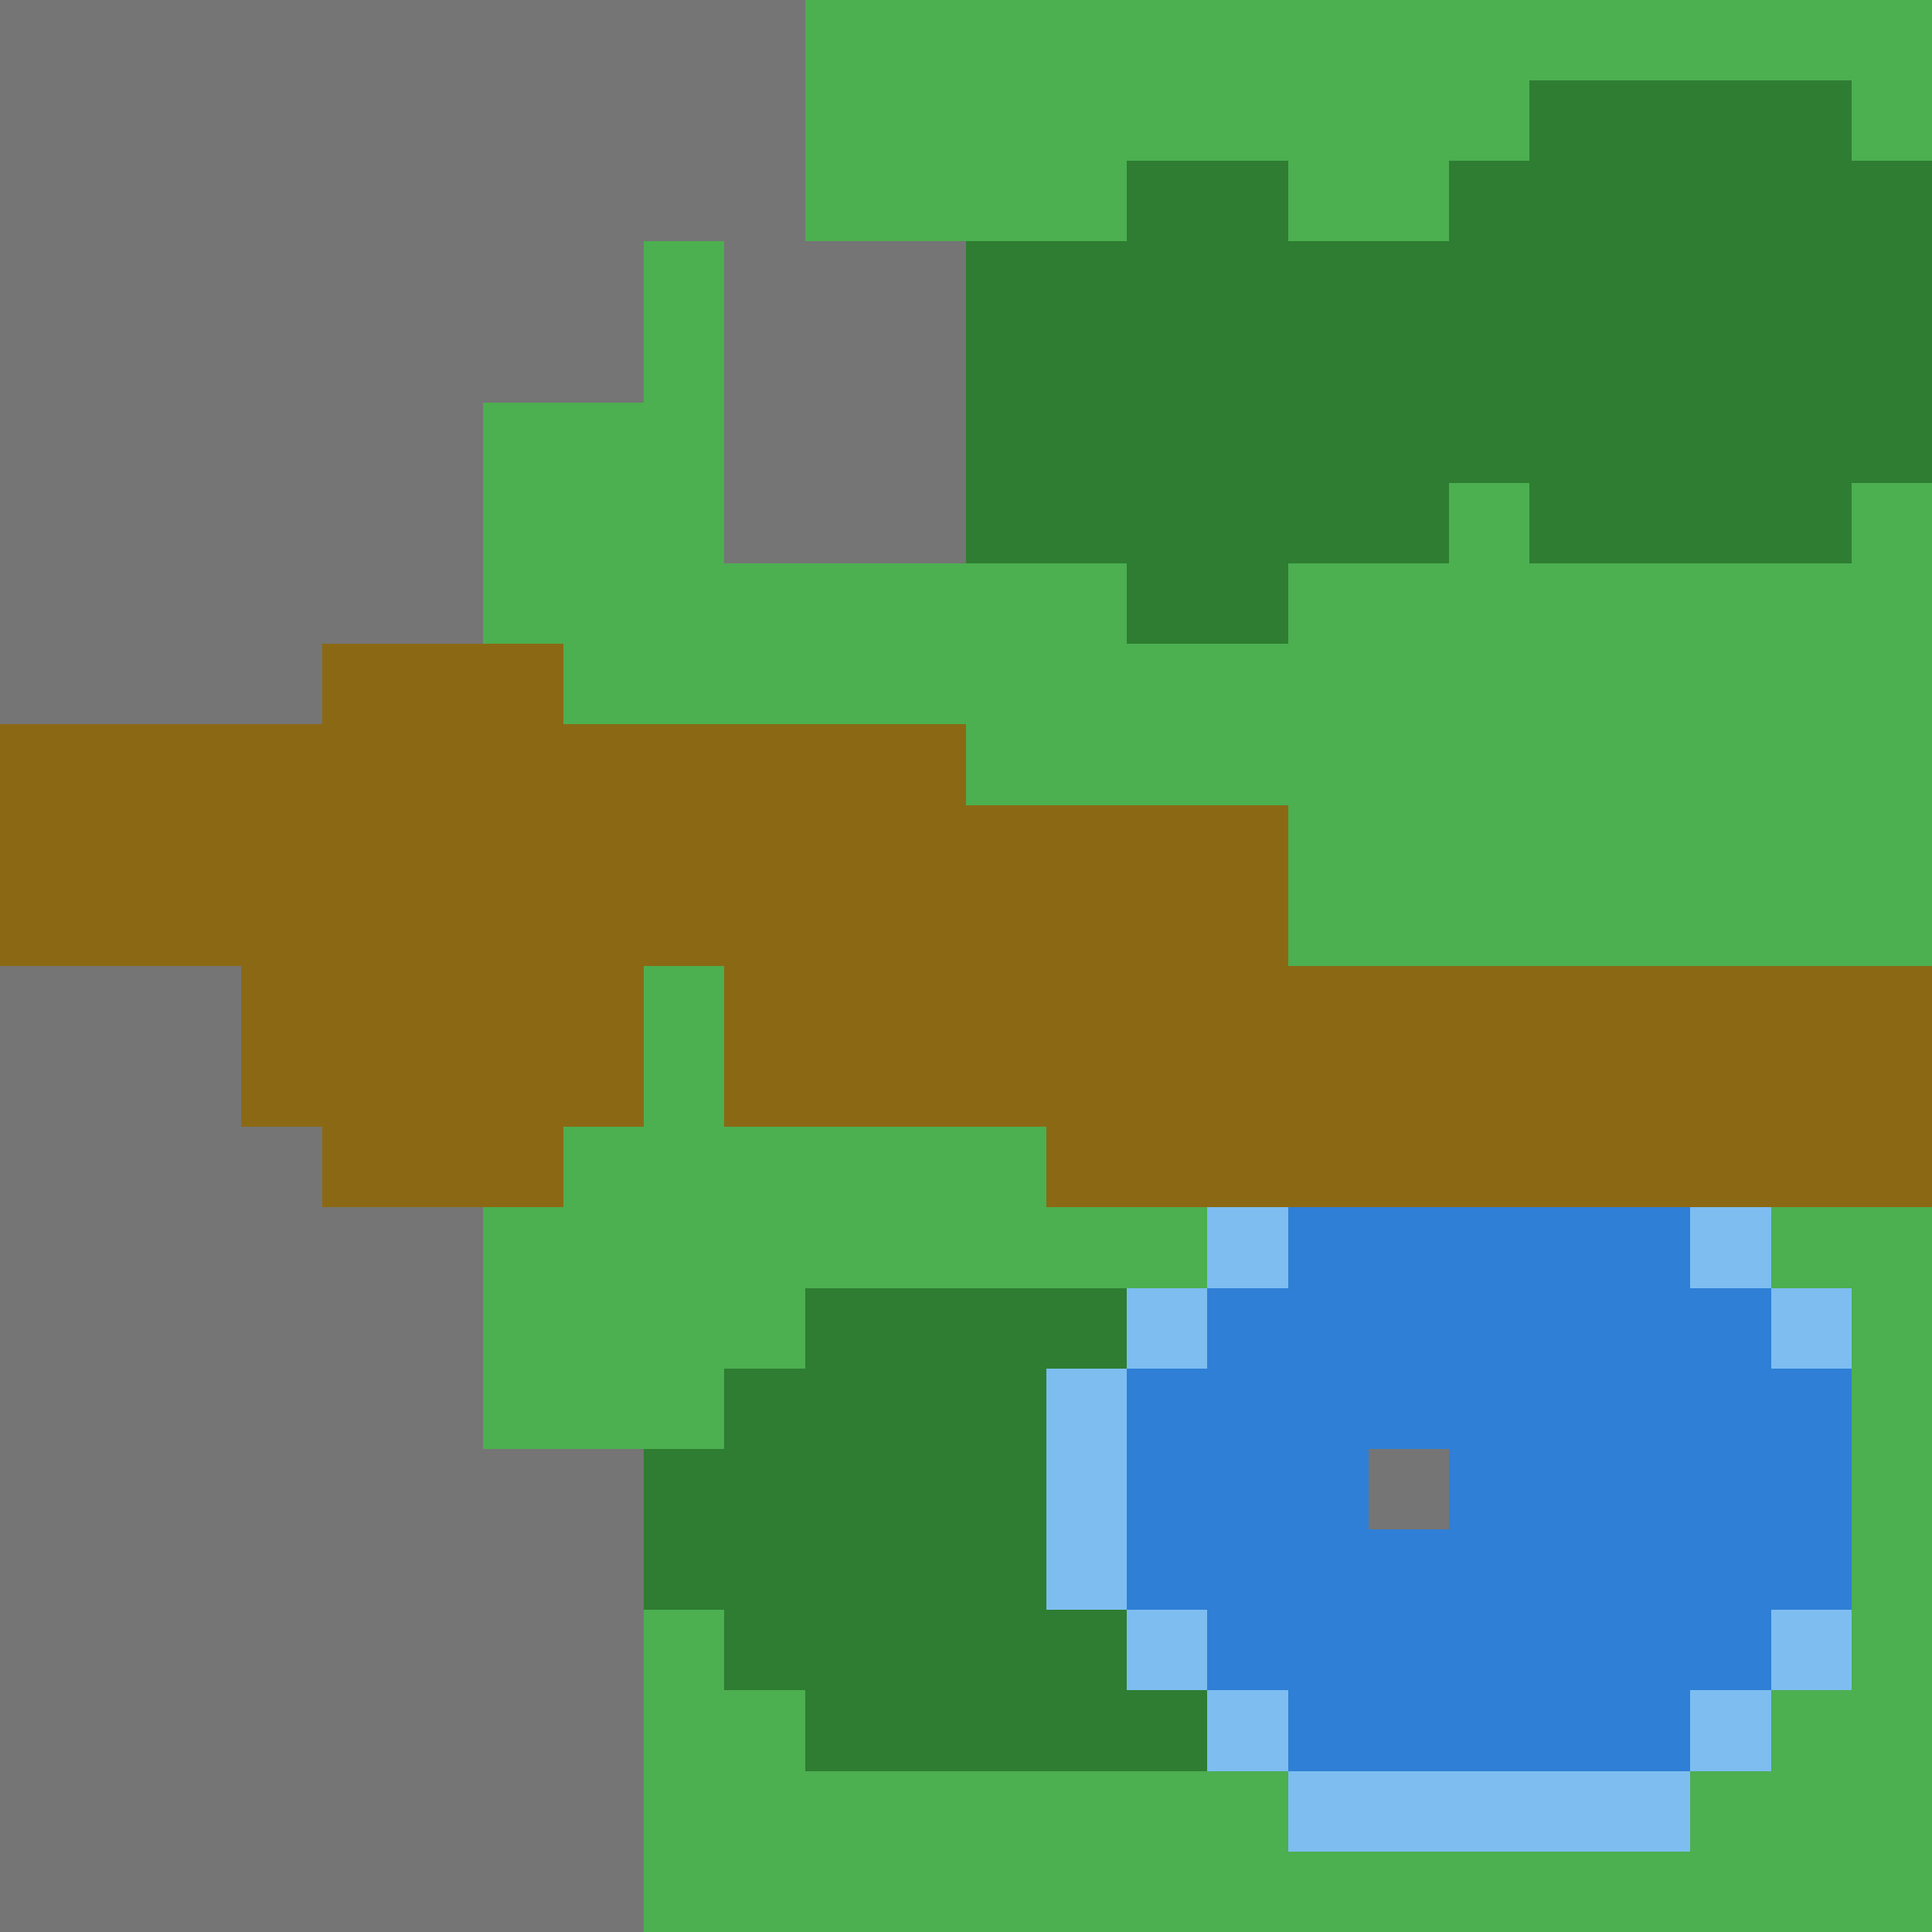
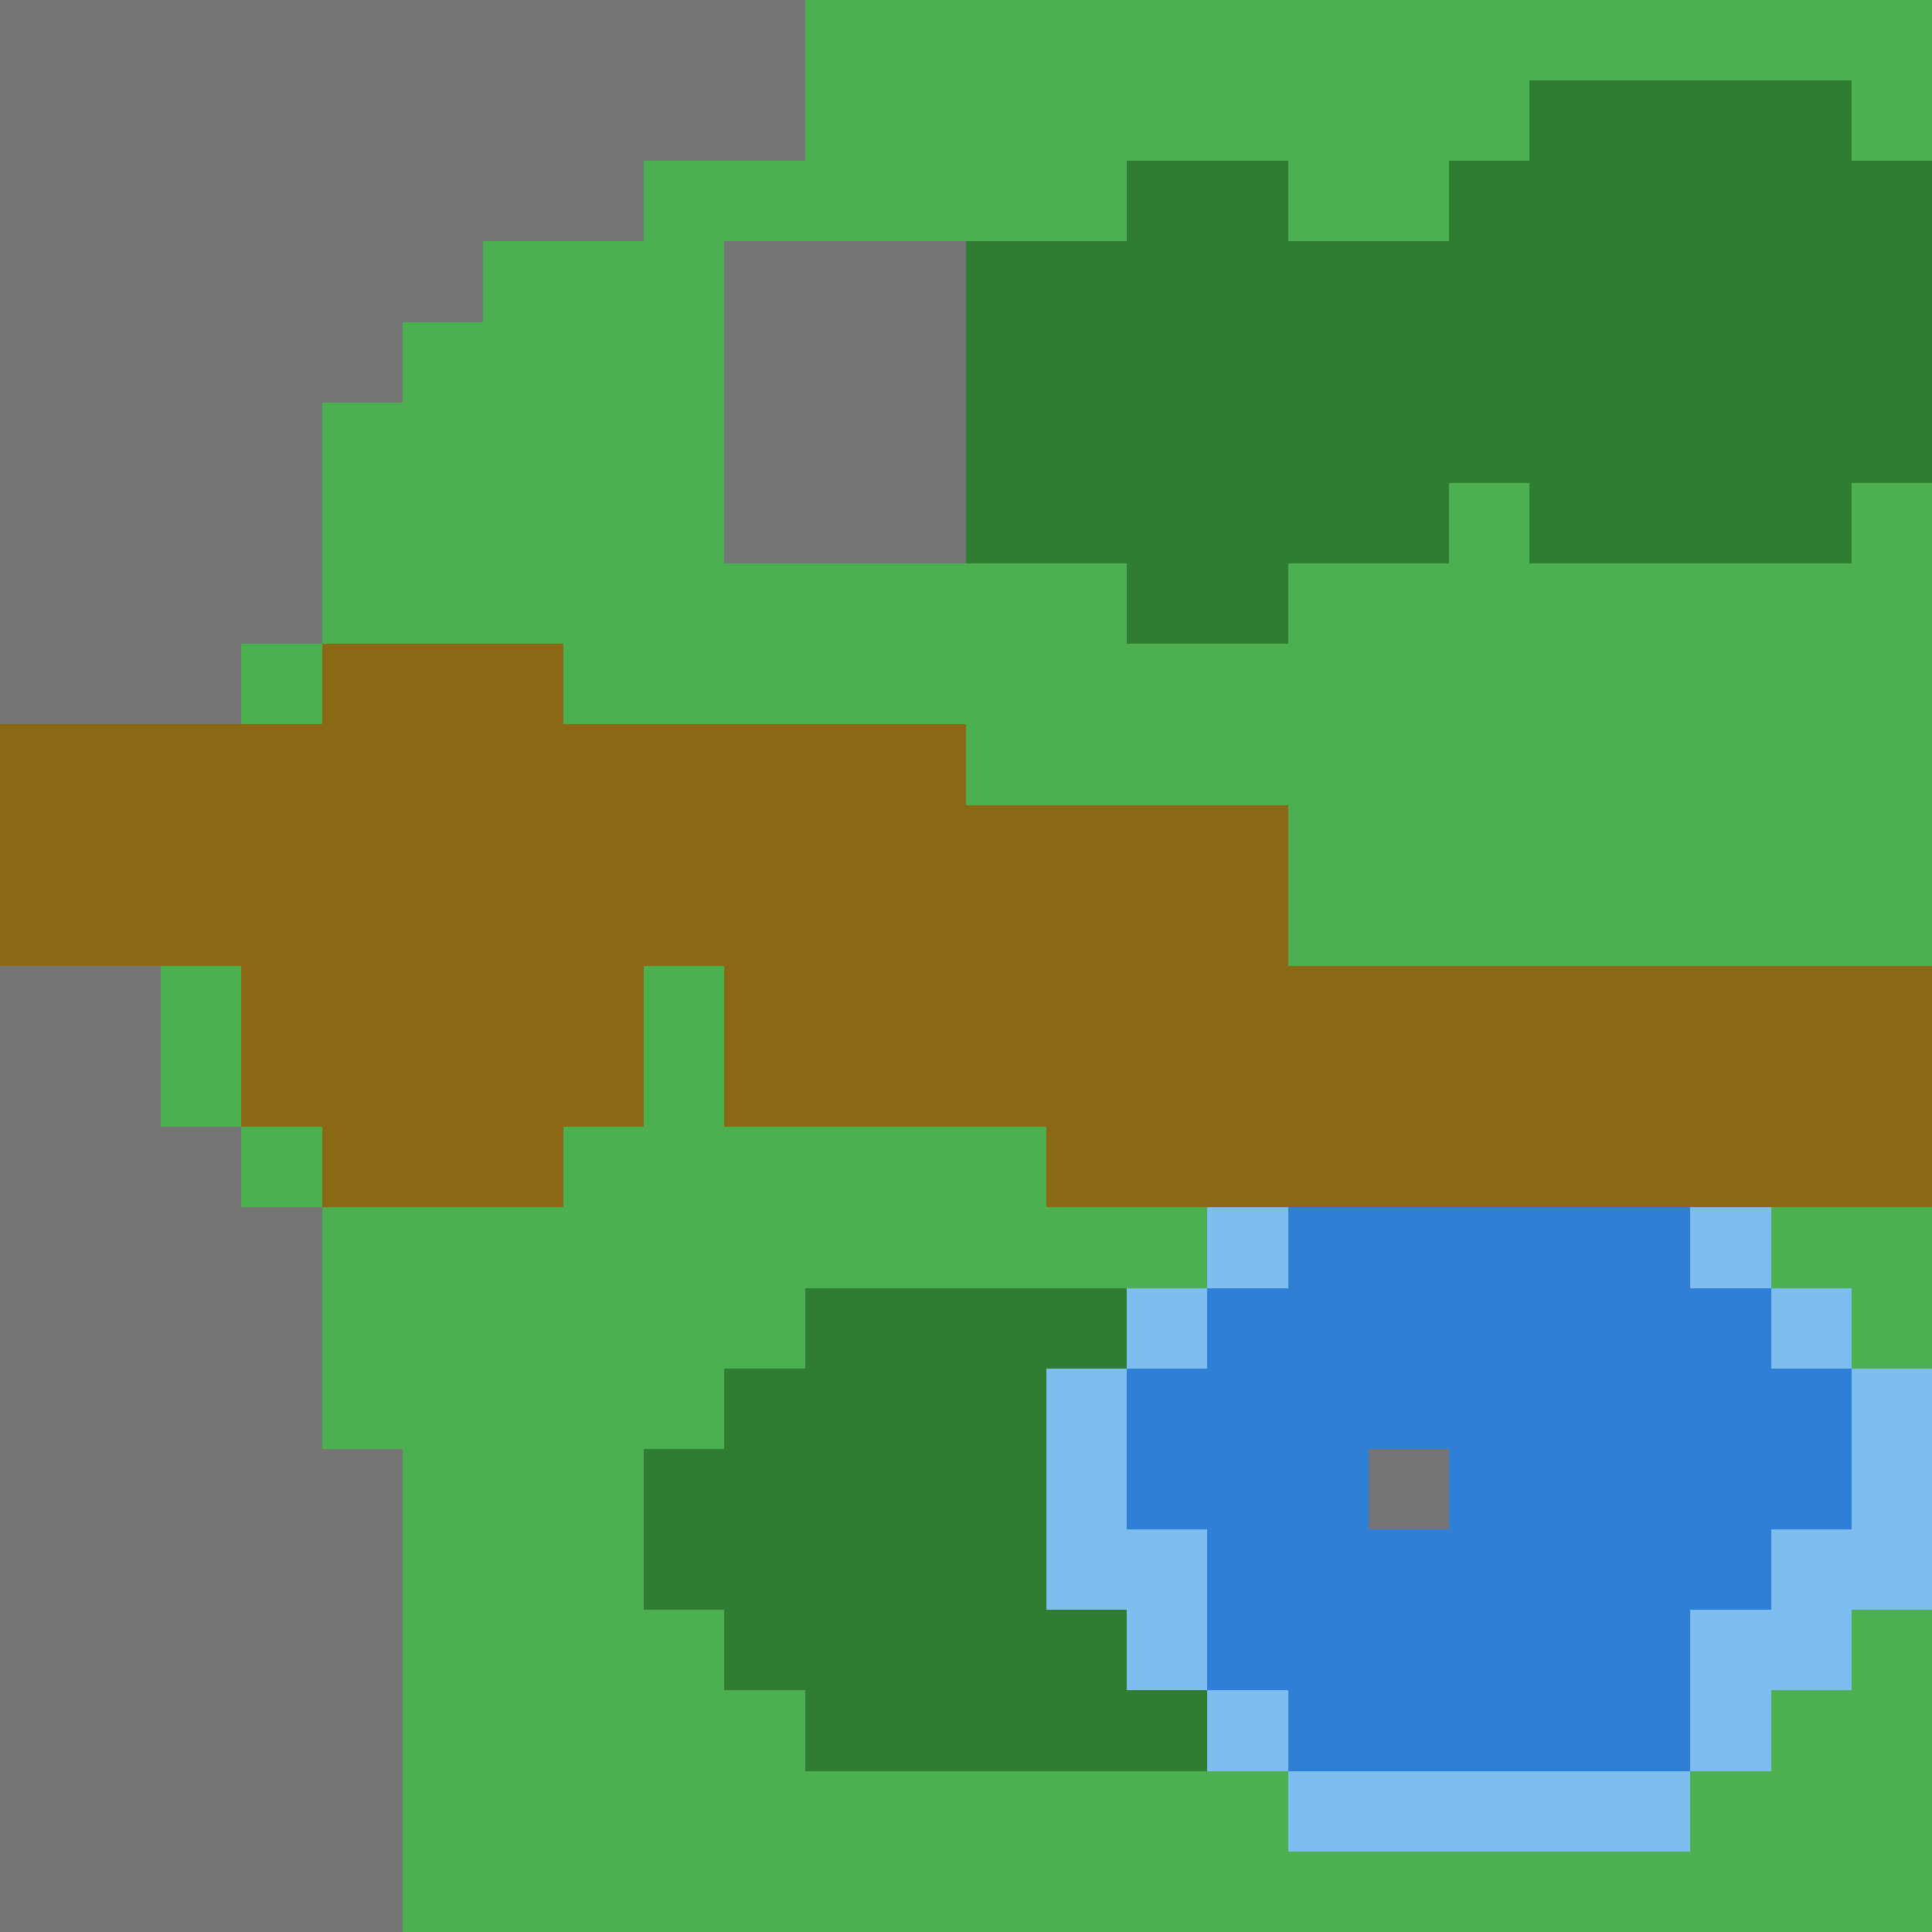
<svg xmlns="http://www.w3.org/2000/svg" width="24" height="24" viewBox="0 0 24 24" shape-rendering="crispEdges">
  <rect width="24" height="24" fill="#4CAF50" />
  <rect x="0" y="0" width="10" height="1" fill="#757575" />
  <rect x="0" y="1" width="10" height="1" fill="#757575" />
  <rect x="19" y="1" width="4" height="1" fill="#2E7D32" />
-   <rect x="0" y="2" width="10" height="1" fill="#757575" />
+   <rect x="0" y="2" width="8" height="1" fill="#757575" />
  <rect x="14" y="2" width="2" height="1" fill="#2E7D32" />
  <rect x="18" y="2" width="6" height="1" fill="#2E7D32" />
-   <rect x="0" y="3" width="8" height="1" fill="#757575" />
+   <rect x="0" y="3" width="6" height="1" fill="#757575" />
  <rect x="9" y="3" width="3" height="1" fill="#757575" />
  <rect x="12" y="3" width="12" height="1" fill="#2E7D32" />
-   <rect x="0" y="4" width="8" height="1" fill="#757575" />
+   <rect x="0" y="4" width="5" height="1" fill="#757575" />
  <rect x="9" y="4" width="3" height="1" fill="#757575" />
  <rect x="12" y="4" width="12" height="1" fill="#2E7D32" />
-   <rect x="0" y="5" width="6" height="1" fill="#757575" />
+   <rect x="0" y="5" width="4" height="1" fill="#757575" />
  <rect x="9" y="5" width="3" height="1" fill="#757575" />
  <rect x="12" y="5" width="12" height="1" fill="#2E7D32" />
-   <rect x="0" y="6" width="6" height="1" fill="#757575" />
+   <rect x="0" y="6" width="4" height="1" fill="#757575" />
  <rect x="9" y="6" width="3" height="1" fill="#757575" />
  <rect x="12" y="6" width="6" height="1" fill="#2E7D32" />
  <rect x="19" y="6" width="4" height="1" fill="#2E7D32" />
-   <rect x="0" y="7" width="6" height="1" fill="#757575" />
+   <rect x="0" y="7" width="4" height="1" fill="#757575" />
  <rect x="14" y="7" width="2" height="1" fill="#2E7D32" />
-   <rect x="0" y="8" width="4" height="1" fill="#757575" />
+   <rect x="0" y="8" width="3" height="1" fill="#757575" />
  <rect x="4" y="8" width="3" height="1" fill="#8B6914" />
  <rect x="0" y="9" width="12" height="1" fill="#8B6914" />
  <rect x="0" y="10" width="16" height="1" fill="#8B6914" />
  <rect x="0" y="11" width="16" height="1" fill="#8B6914" />
-   <rect x="0" y="12" width="3" height="1" fill="#757575" />
+   <rect x="0" y="12" width="2" height="1" fill="#757575" />
  <rect x="3" y="12" width="5" height="1" fill="#8B6914" />
  <rect x="9" y="12" width="15" height="1" fill="#8B6914" />
-   <rect x="0" y="13" width="3" height="1" fill="#757575" />
+   <rect x="0" y="13" width="2" height="1" fill="#757575" />
  <rect x="3" y="13" width="5" height="1" fill="#8B6914" />
  <rect x="9" y="13" width="15" height="1" fill="#8B6914" />
-   <rect x="0" y="14" width="4" height="1" fill="#757575" />
+   <rect x="0" y="14" width="3" height="1" fill="#757575" />
  <rect x="4" y="14" width="3" height="1" fill="#8B6914" />
  <rect x="13" y="14" width="11" height="1" fill="#8B6914" />
-   <rect x="0" y="15" width="6" height="1" fill="#757575" />
+   <rect x="0" y="15" width="4" height="1" fill="#757575" />
  <rect x="15" y="15" width="1" height="1" fill="#7DBDF0" />
  <rect x="16" y="15" width="5" height="1" fill="#2F7FD6" />
  <rect x="21" y="15" width="1" height="1" fill="#7DBDF0" />
-   <rect x="0" y="16" width="6" height="1" fill="#757575" />
+   <rect x="0" y="16" width="4" height="1" fill="#757575" />
  <rect x="10" y="16" width="4" height="1" fill="#2E7D32" />
  <rect x="14" y="16" width="1" height="1" fill="#7DBDF0" />
  <rect x="15" y="16" width="7" height="1" fill="#2F7FD6" />
  <rect x="22" y="16" width="1" height="1" fill="#7DBDF0" />
-   <rect x="0" y="17" width="6" height="1" fill="#757575" />
+   <rect x="0" y="17" width="4" height="1" fill="#757575" />
  <rect x="9" y="17" width="4" height="1" fill="#2E7D32" />
  <rect x="13" y="17" width="1" height="1" fill="#7DBDF0" />
  <rect x="14" y="17" width="9" height="1" fill="#2F7FD6" />
-   <rect x="0" y="18" width="8" height="1" fill="#757575" />
+   <rect x="23" y="17" width="1" height="1" fill="#7DBDF0" />
+   <rect x="0" y="18" width="5" height="1" fill="#757575" />
  <rect x="8" y="18" width="5" height="1" fill="#2E7D32" />
  <rect x="13" y="18" width="1" height="1" fill="#7DBDF0" />
  <rect x="14" y="18" width="3" height="1" fill="#2F7FD6" />
  <rect x="17" y="18" width="1" height="1" fill="#757575" />
  <rect x="18" y="18" width="5" height="1" fill="#2F7FD6" />
-   <rect x="0" y="19" width="8" height="1" fill="#757575" />
+   <rect x="23" y="18" width="1" height="1" fill="#7DBDF0" />
+   <rect x="0" y="19" width="5" height="1" fill="#757575" />
  <rect x="8" y="19" width="5" height="1" fill="#2E7D32" />
-   <rect x="13" y="19" width="1" height="1" fill="#7DBDF0" />
-   <rect x="14" y="19" width="9" height="1" fill="#2F7FD6" />
-   <rect x="0" y="20" width="8" height="1" fill="#757575" />
+   <rect x="13" y="19" width="2" height="1" fill="#7DBDF0" />
+   <rect x="15" y="19" width="7" height="1" fill="#2F7FD6" />
+   <rect x="22" y="19" width="2" height="1" fill="#7DBDF0" />
+   <rect x="0" y="20" width="5" height="1" fill="#757575" />
  <rect x="9" y="20" width="5" height="1" fill="#2E7D32" />
  <rect x="14" y="20" width="1" height="1" fill="#7DBDF0" />
-   <rect x="15" y="20" width="7" height="1" fill="#2F7FD6" />
-   <rect x="22" y="20" width="1" height="1" fill="#7DBDF0" />
-   <rect x="0" y="21" width="8" height="1" fill="#757575" />
+   <rect x="15" y="20" width="6" height="1" fill="#2F7FD6" />
+   <rect x="21" y="20" width="2" height="1" fill="#7DBDF0" />
+   <rect x="0" y="21" width="5" height="1" fill="#757575" />
  <rect x="10" y="21" width="5" height="1" fill="#2E7D32" />
  <rect x="15" y="21" width="1" height="1" fill="#7DBDF0" />
  <rect x="16" y="21" width="5" height="1" fill="#2F7FD6" />
  <rect x="21" y="21" width="1" height="1" fill="#7DBDF0" />
-   <rect x="0" y="22" width="8" height="1" fill="#757575" />
+   <rect x="0" y="22" width="5" height="1" fill="#757575" />
  <rect x="16" y="22" width="5" height="1" fill="#7DBDF0" />
-   <rect x="0" y="23" width="8" height="1" fill="#757575" />
+   <rect x="0" y="23" width="5" height="1" fill="#757575" />
</svg>
